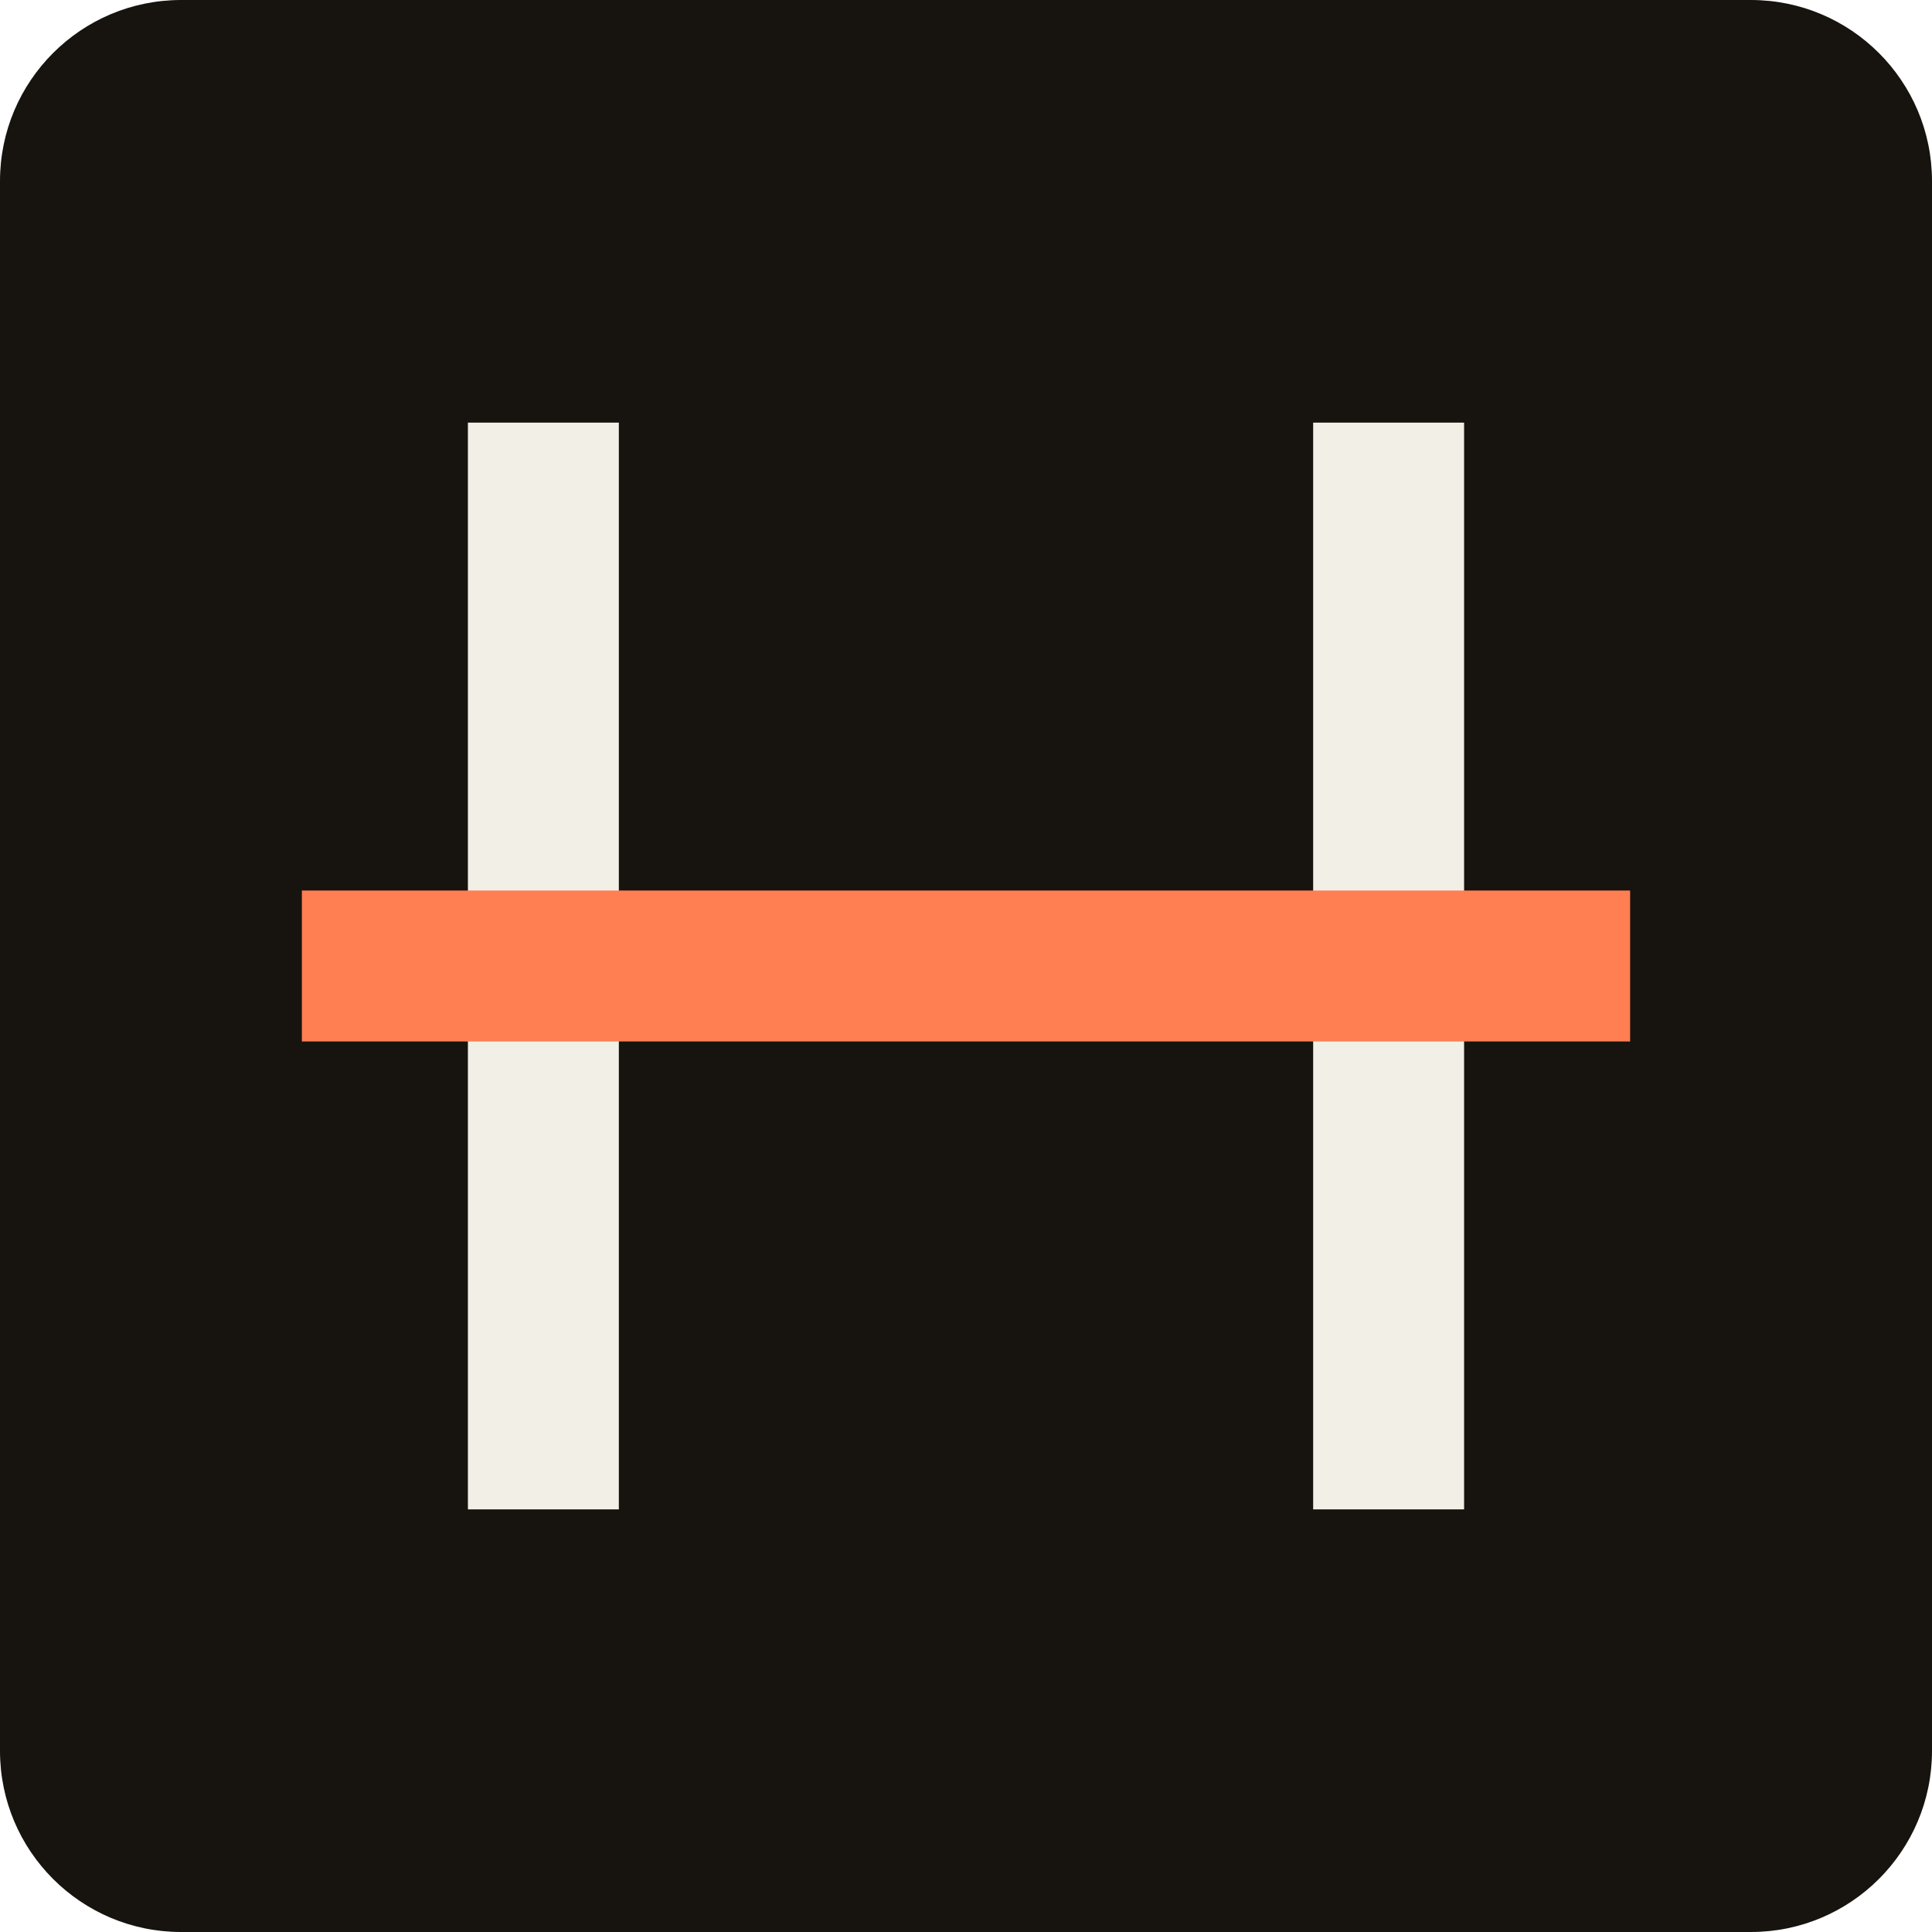
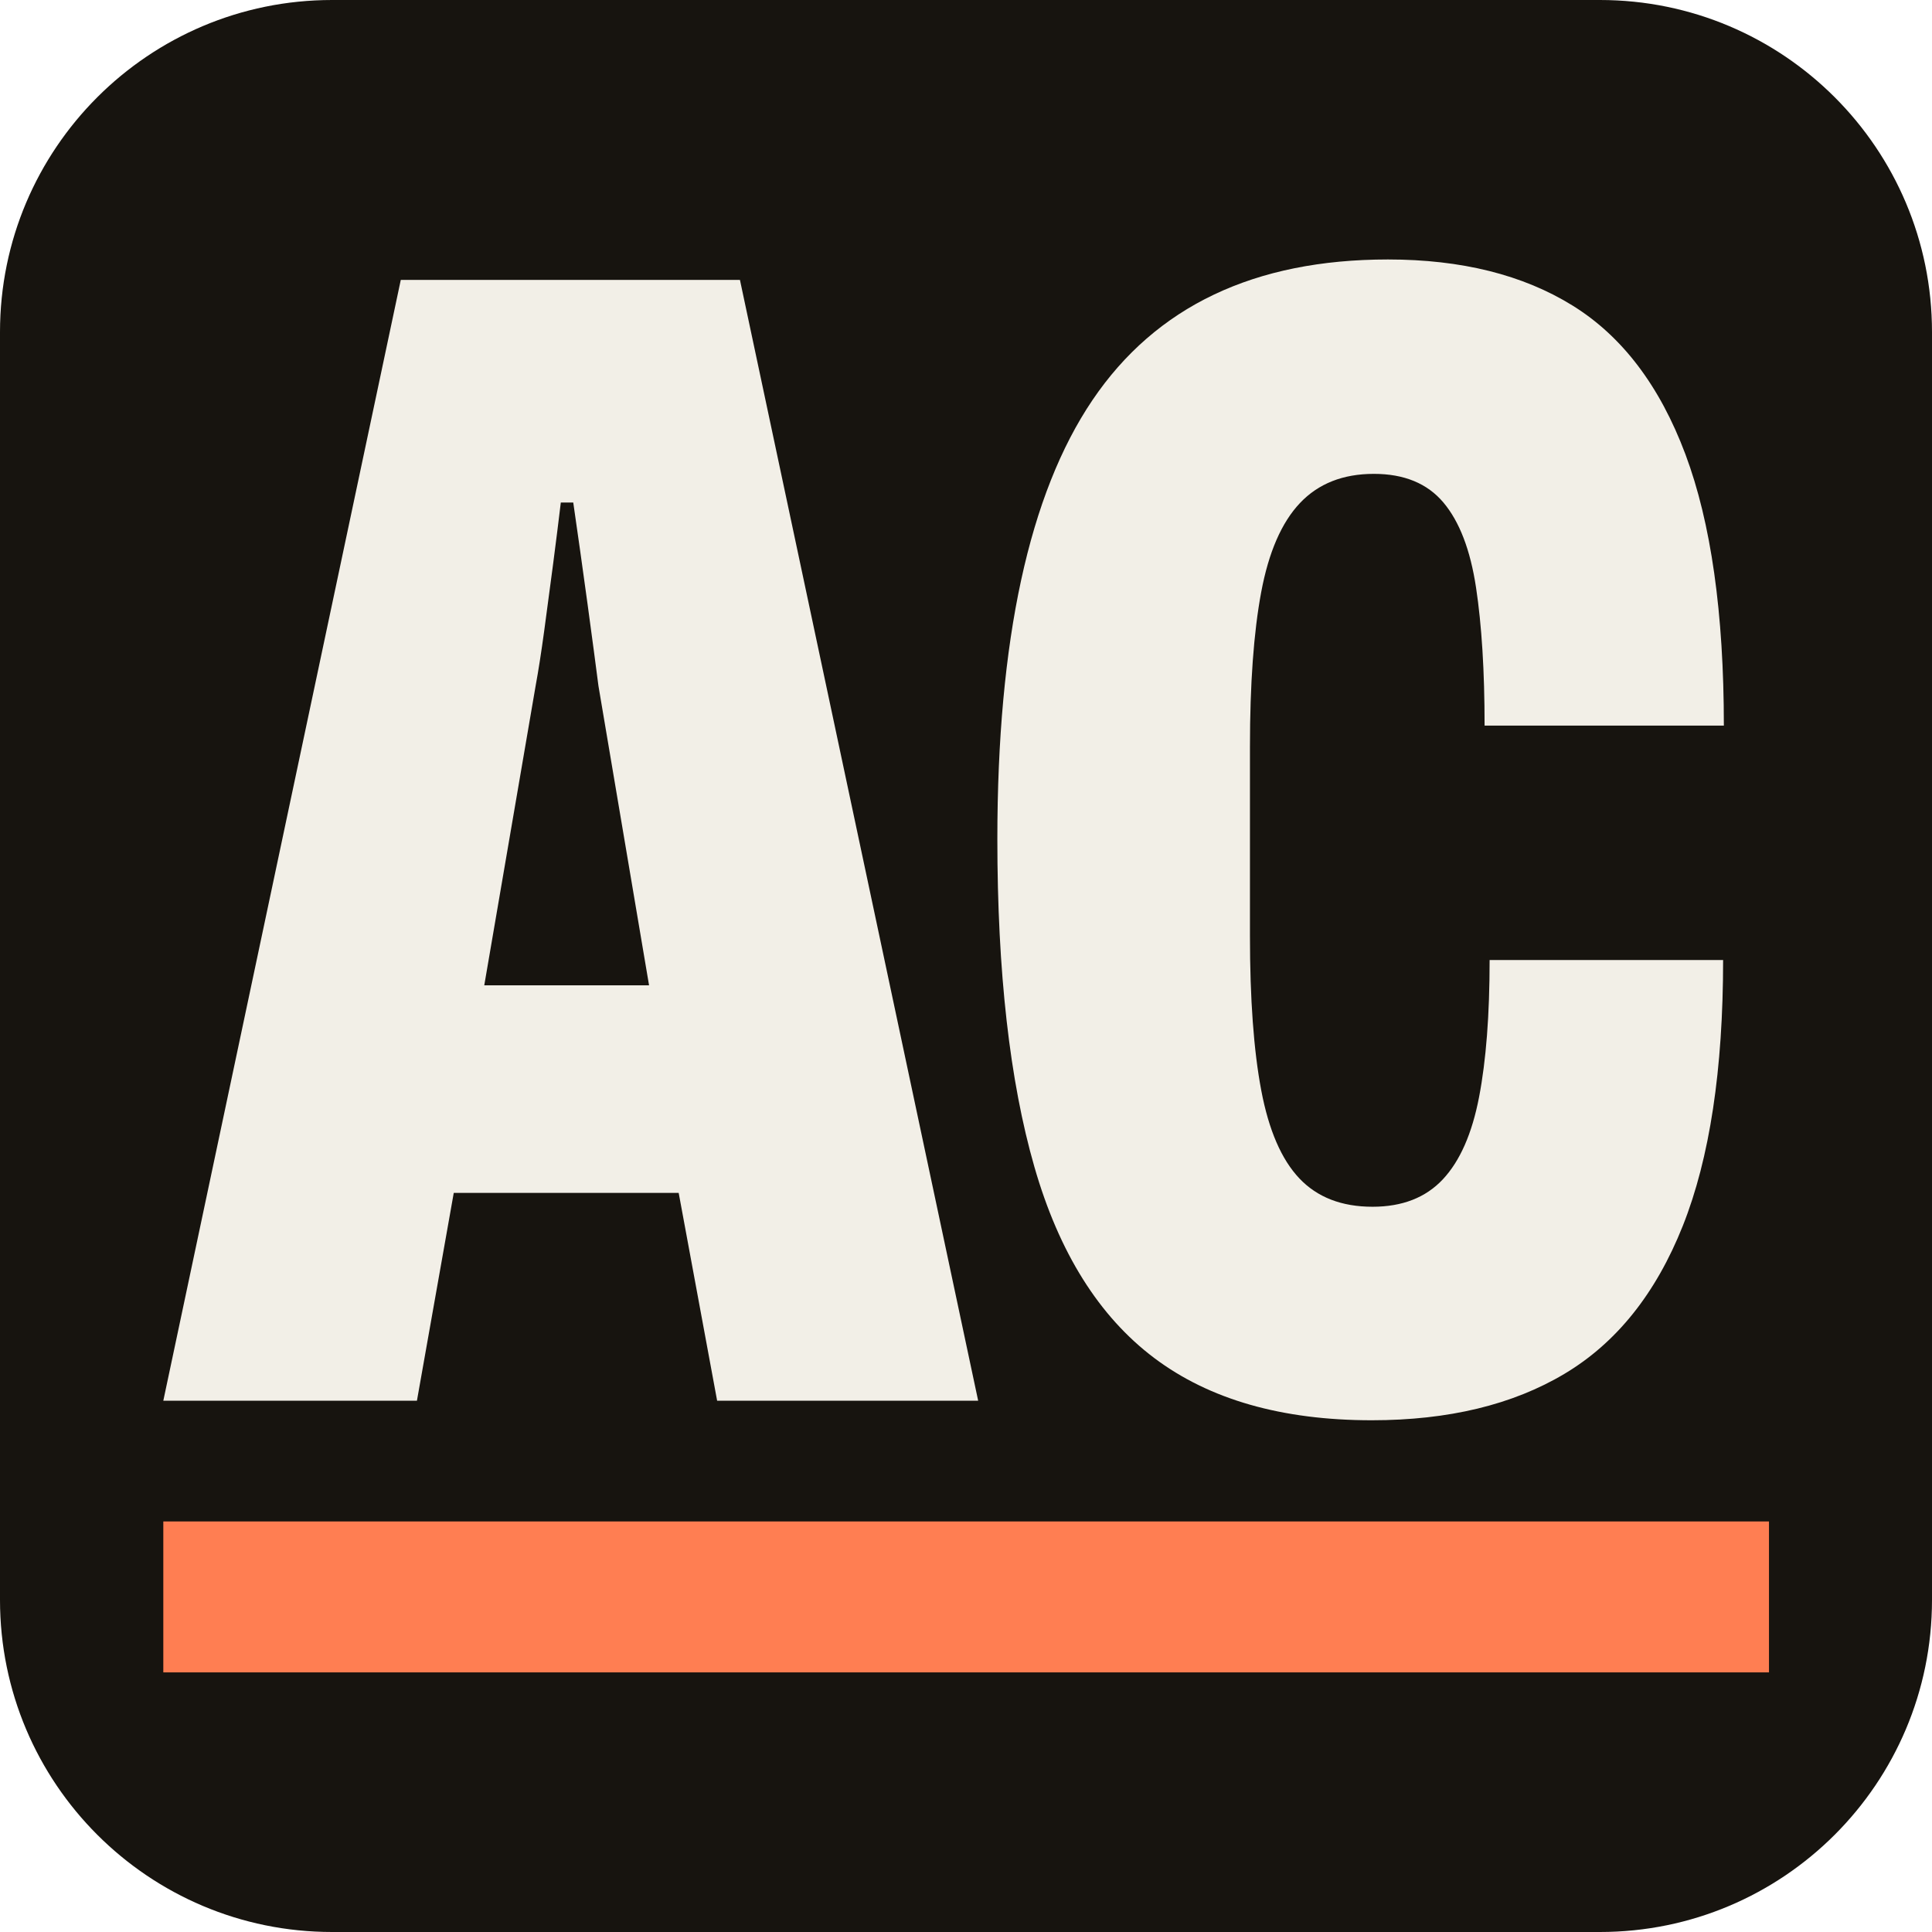
- <svg xmlns="http://www.w3.org/2000/svg" viewBox="0 0 32 32">
+ <svg xmlns="http://www.w3.org/2000/svg" viewBox="0 0 64 64">
  <style>
-     .fond { fill: #17140f; } .coupe { stroke: #f2efe7; } .signal { stroke: #ff7e52; }
-     @media (prefers-color-scheme: dark) { .fond { fill: #ece7dc; } .coupe { stroke: #13120f; } .signal { stroke: #b3301a; } }
+     .tuile { fill: #17140f; } .lettres { fill: #f2efe7; } .trait { fill: #ff7e52; }
+     @media (prefers-color-scheme: dark) {
+       .tuile { fill: #f2efe7; } .lettres { fill: #17140f; } .trait { fill: #b3301a; }
+     }
  </style>
-   <rect class="fond" width="32" height="32" rx="3" />
-   <g fill="none" stroke-width="2.5">
-     <path class="coupe" d="M9 7v18M23 7v18" />
-     <path class="signal" d="M5 16h22" />
+   <rect class="tuile" width="64" height="64" rx="11" />
+   <g class="lettres">
+     <path transform="translate(5.41 46.4) scale(0.054 -0.054)" d="M0 0 145.674 687.543H353.737L499.868 0H339.739L316.152 127.479H178.173L155.585 0ZM196.89 254.826H297.978L266.934 438.501Q265.934 446.132 264.206 459.306Q262.478 472.479 260.249 488.697Q258.021 504.914 255.749 521.131Q253.478 537.349 251.478 550.979H243.847Q241.847 534.262 239.119 513.273Q236.391 492.284 233.662 472.295Q230.934 452.306 228.391 438.501Z" />
+     <path transform="translate(31.32 46.4) scale(0.054 -0.054)" d="M261.5 -12Q178.782 -12 128.021 26.228Q77.261 64.457 54.543 143.457Q31.826 222.457 31.826 344.543Q31.826 527.543 90.174 613.815Q148.521 700.087 271.435 700.087Q339.065 700.087 384.695 671.815Q430.326 643.543 453.913 580.598Q477.5 517.652 477.5 414.131H330.718Q330.718 464.153 325.479 498.805Q320.24 533.458 305.446 551.012Q290.652 568.566 262.804 568.566Q234.413 568.566 217.478 550.686Q200.542 532.805 193.662 495.903Q186.781 459 186.781 400.934V285.24Q186.781 227.087 193.705 190.413Q200.629 153.738 217.108 136.358Q233.586 118.977 261.978 118.977Q289.37 118.977 305.12 135.803Q320.87 152.629 327.338 186.282Q333.805 219.934 333.805 270.326H477.043Q477.043 169.435 452.315 107.261Q427.586 45.087 379.815 16.543Q332.043 -12 261.5 -12Z" />
  </g>
+   <rect class="trait" x="5.41" y="50.4" width="53.19" height="5" />
</svg>
